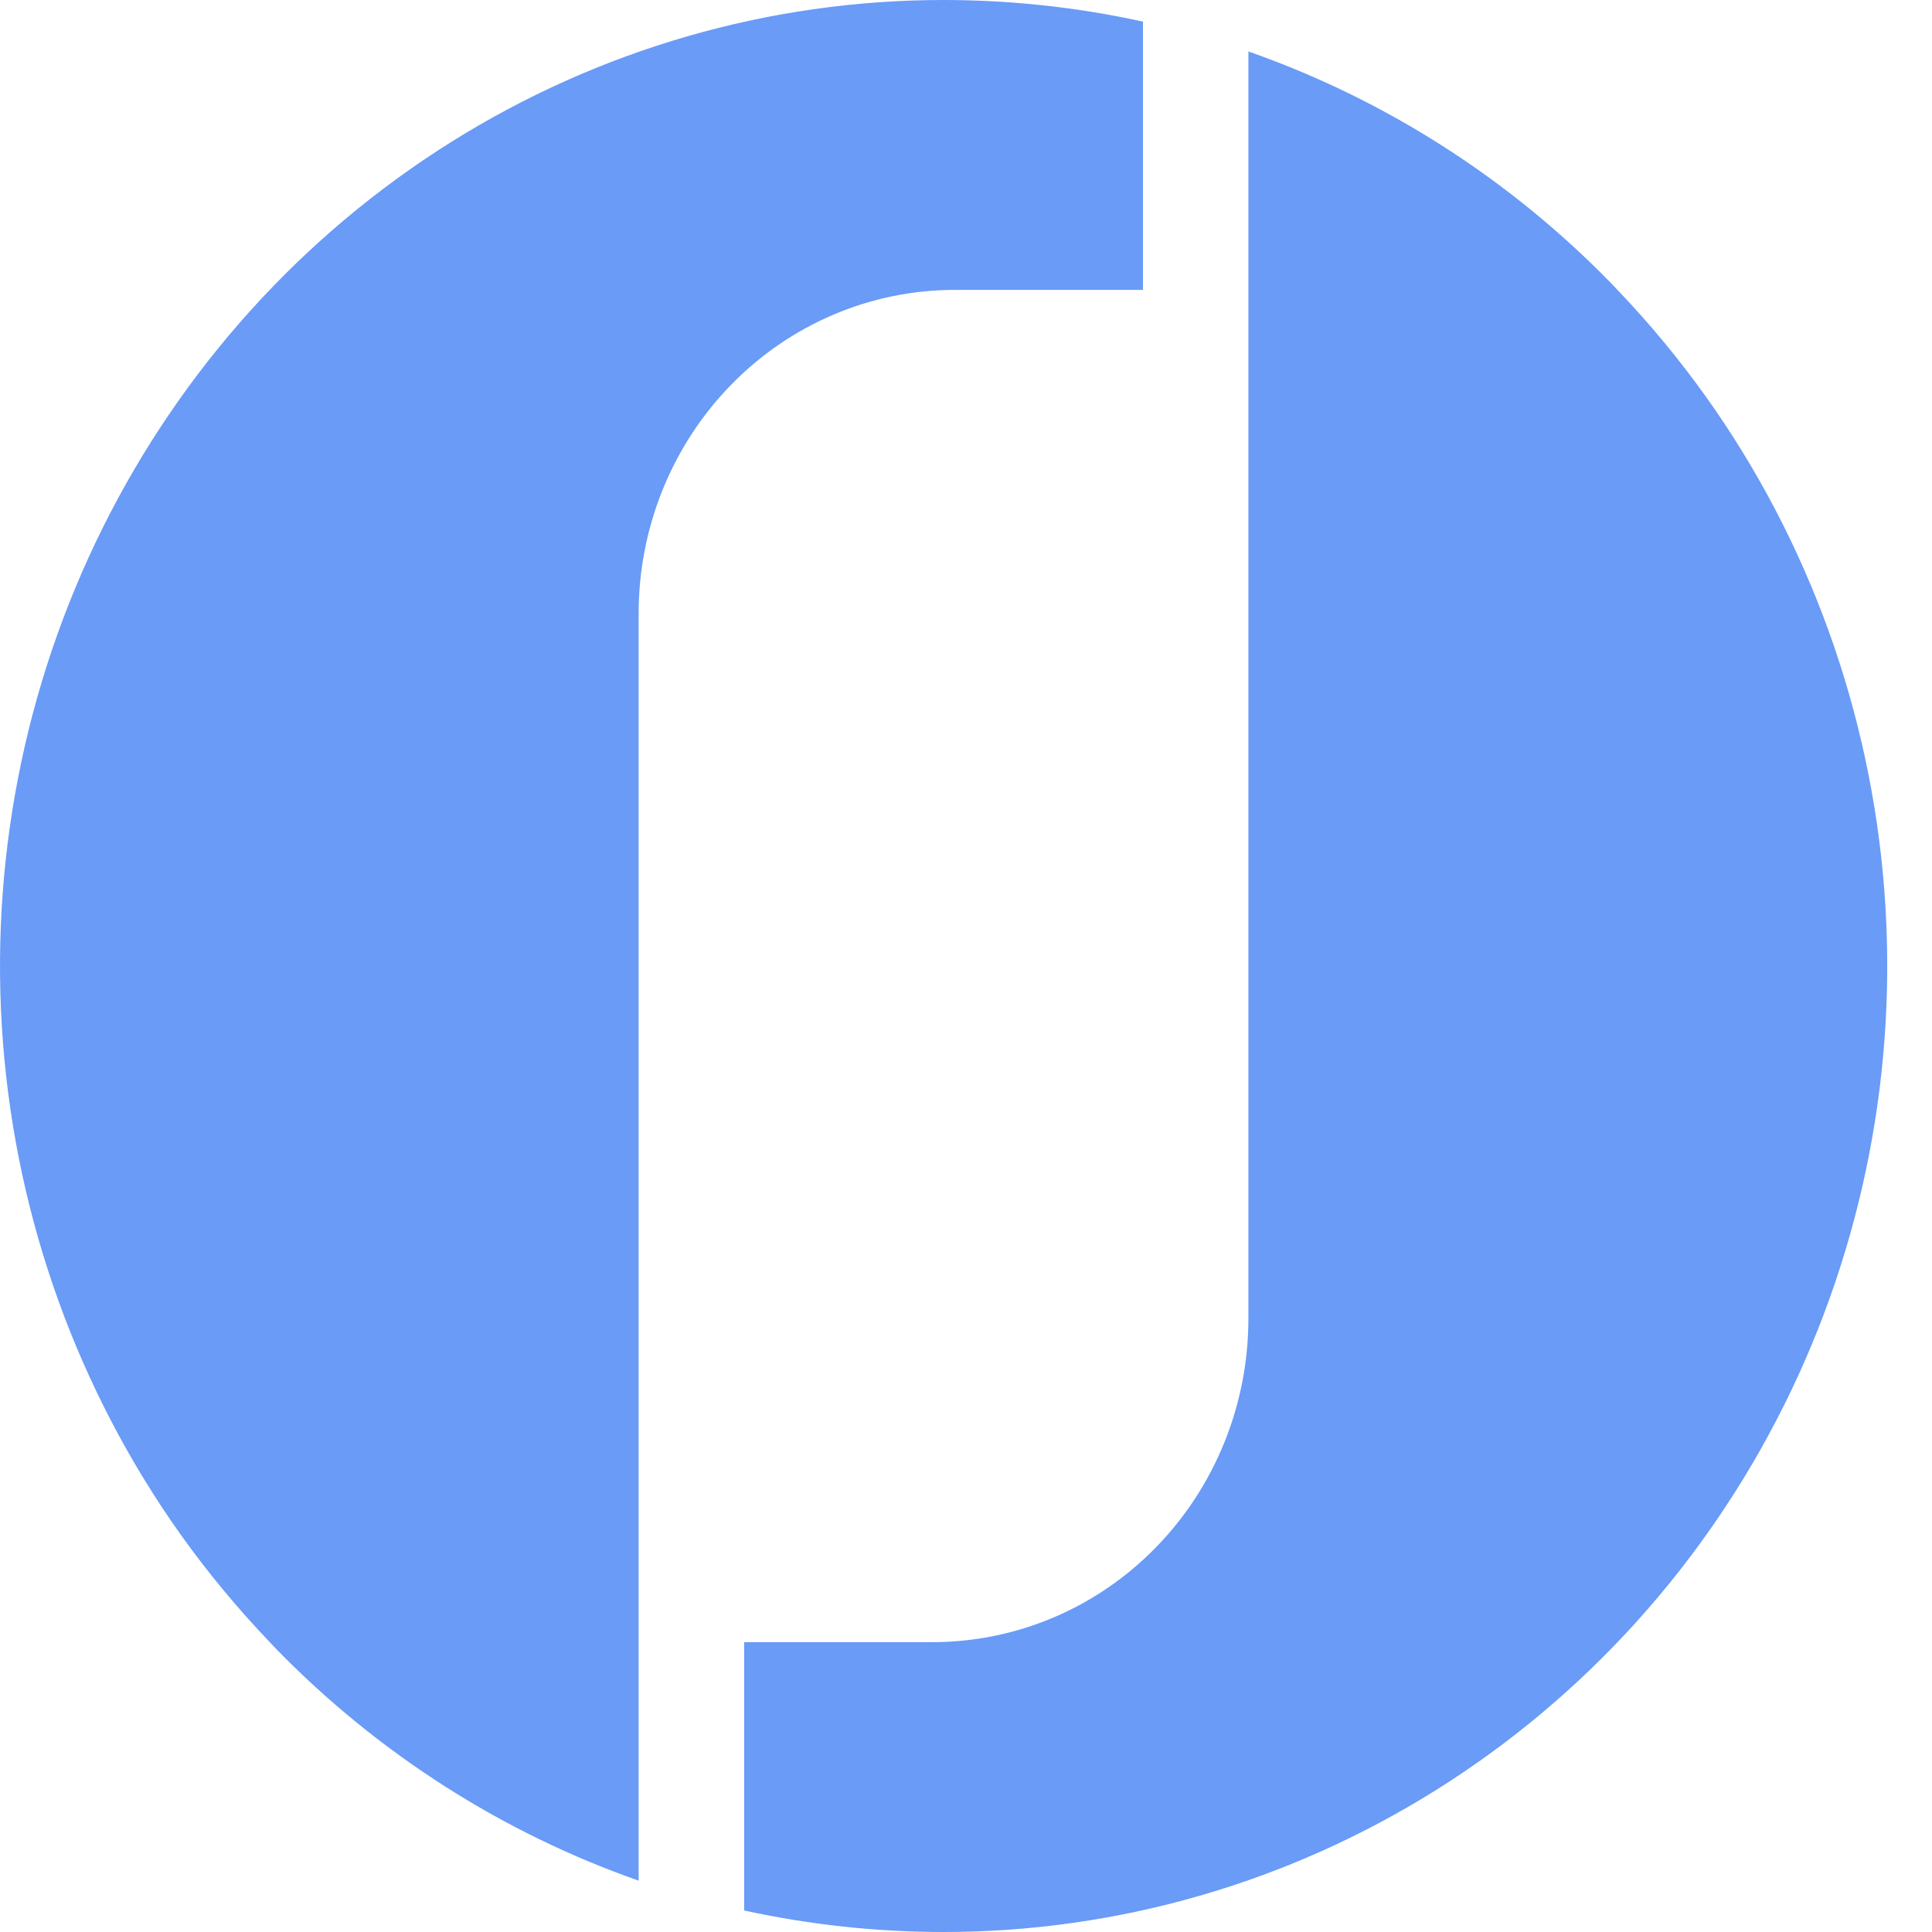
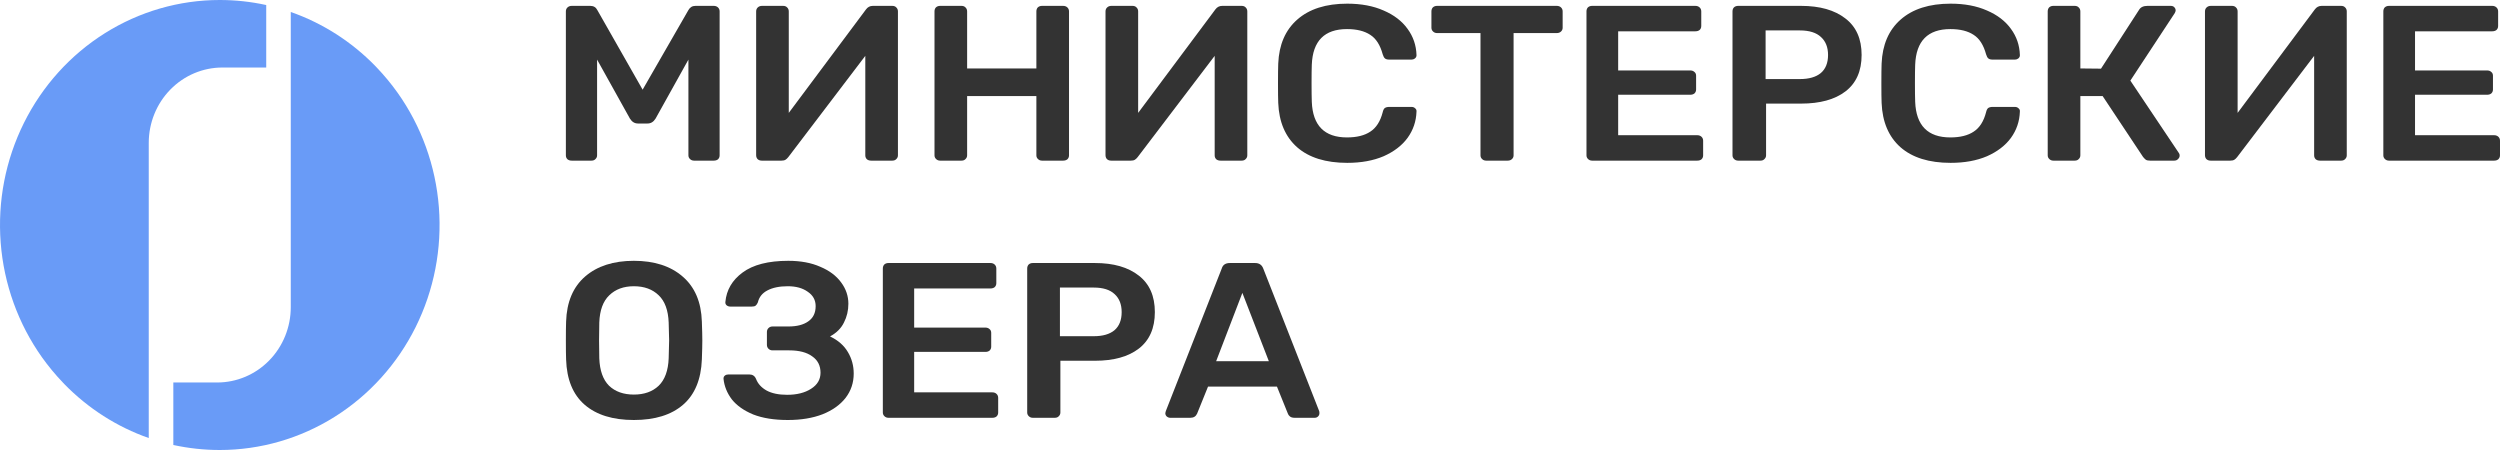
- <svg xmlns="http://www.w3.org/2000/svg" width="36" height="36" viewBox="0 0 36 36" fill="none">
+ <svg xmlns="http://www.w3.org/2000/svg" width="200" height="36" viewBox="0 0 200 36" fill="none">
  <path d="M31.803 7.414C31.297 6.703 30.741 6.031 30.14 5.403C30.098 5.359 30.057 5.315 30.015 5.271C28.115 3.325 25.805 1.85 23.262 0.959V24.572C23.262 25.364 23.11 26.147 22.814 26.879C22.518 27.61 22.085 28.274 21.538 28.834C20.991 29.394 20.343 29.838 19.628 30.141C18.914 30.443 18.148 30.599 17.375 30.599H13.866V35.599C15.087 35.865 16.333 36 17.582 36C20.825 36 24.006 35.082 26.771 33.347C29.537 31.612 31.779 29.128 33.251 26.169C34.723 23.21 35.367 19.892 35.111 16.582C34.855 13.272 33.711 10.098 31.803 7.413V7.414Z" fill="#699BF7" />
  <path d="M17.582 2.98645e-09C14.339 0 11.159 0.919 8.394 2.654C5.629 4.39 3.387 6.874 1.915 9.833C0.443 12.792 -0.201 16.11 0.055 19.42C0.31 22.73 1.455 25.903 3.362 28.589C3.869 29.299 4.425 29.971 5.027 30.599C5.068 30.642 5.108 30.685 5.15 30.73C7.049 32.676 9.358 34.152 11.9 35.043V11.428C11.901 9.83 12.521 8.297 13.626 7.167C14.73 6.037 16.227 5.402 17.789 5.402H21.298V0.403C20.077 0.135 18.831 -2.31851e-05 17.582 2.98645e-09Z" fill="#699BF7" />
+   <path d="M45.739 12.851C45.601 12.851 45.489 12.816 45.401 12.745C45.313 12.663 45.27 12.556 45.27 12.427V0.913C45.27 0.783 45.313 0.677 45.401 0.594C45.489 0.512 45.601 0.47 45.739 0.47H47.223C47.486 0.47 47.673 0.582 47.786 0.806L51.41 7.174L55.073 0.806C55.198 0.582 55.386 0.47 55.636 0.47H57.101C57.239 0.47 57.351 0.512 57.439 0.594C57.526 0.677 57.57 0.783 57.57 0.913V12.427C57.57 12.556 57.526 12.663 57.439 12.745C57.351 12.816 57.239 12.851 57.101 12.851H55.523C55.398 12.851 55.292 12.81 55.204 12.727C55.116 12.645 55.073 12.545 55.073 12.427V4.768L52.443 9.491C52.281 9.75 52.068 9.88 51.805 9.88H51.035C50.772 9.88 50.559 9.75 50.396 9.491L47.767 4.768V12.427C47.767 12.545 47.723 12.645 47.636 12.727C47.561 12.81 47.454 12.851 47.316 12.851H45.739Z" fill="#333333" />
+   <path d="M60.942 12.851C60.804 12.851 60.692 12.81 60.604 12.727C60.529 12.645 60.492 12.539 60.492 12.409V0.913C60.492 0.783 60.535 0.677 60.623 0.594C60.711 0.512 60.823 0.47 60.961 0.47H62.651C62.789 0.47 62.895 0.512 62.97 0.594C63.058 0.677 63.102 0.783 63.102 0.913V9.031L69.28 0.753C69.418 0.565 69.6 0.47 69.825 0.47H71.384C71.522 0.47 71.628 0.512 71.703 0.594C71.791 0.677 71.835 0.783 71.835 0.913V12.427C71.835 12.545 71.791 12.645 71.703 12.727C71.628 12.81 71.522 12.851 71.384 12.851H69.694C69.556 12.851 69.443 12.816 69.356 12.745C69.268 12.663 69.224 12.556 69.224 12.427V4.468L63.064 12.568C62.989 12.663 62.914 12.733 62.839 12.78C62.764 12.828 62.657 12.851 62.52 12.851H60.942Z" fill="#333333" />
+   <path d="M75.21 12.851C75.085 12.851 74.979 12.81 74.891 12.727C74.804 12.645 74.76 12.545 74.76 12.427V0.913C74.76 0.783 74.797 0.677 74.872 0.594C74.96 0.512 75.073 0.47 75.21 0.47H76.919C77.057 0.47 77.164 0.512 77.239 0.594C77.326 0.677 77.37 0.783 77.37 0.913V5.476H82.91V0.913C82.91 0.783 82.948 0.677 83.023 0.594C83.111 0.512 83.223 0.47 83.361 0.47H85.051C85.189 0.47 85.302 0.512 85.389 0.594C85.477 0.677 85.521 0.783 85.521 0.913V12.427C85.521 12.556 85.477 12.663 85.389 12.745C85.302 12.816 85.189 12.851 85.051 12.851H83.361C83.236 12.851 83.129 12.81 83.042 12.727C82.954 12.645 82.91 12.545 82.91 12.427V7.687H77.37V12.427C77.37 12.545 77.326 12.645 77.239 12.727C77.164 12.81 77.057 12.851 76.919 12.851H75.21Z" fill="#333333" />
+   <path d="M88.892 12.851C88.754 12.851 88.641 12.81 88.554 12.727C88.479 12.645 88.441 12.539 88.441 12.409V0.913C88.441 0.783 88.485 0.677 88.573 0.594C88.66 0.512 88.773 0.47 88.911 0.47H90.601C90.739 0.47 90.845 0.512 90.92 0.594C91.008 0.677 91.052 0.783 91.052 0.913V9.031L97.23 0.753C97.368 0.565 97.549 0.47 97.775 0.47H99.334C99.471 0.47 99.578 0.512 99.653 0.594C99.74 0.677 99.784 0.783 99.784 0.913V12.427C99.784 12.545 99.74 12.645 99.653 12.727C99.578 12.81 99.471 12.851 99.334 12.851H97.643C97.506 12.851 97.393 12.816 97.305 12.745C97.218 12.663 97.174 12.556 97.174 12.427V4.468L91.014 12.568C90.939 12.663 90.864 12.733 90.789 12.78C90.713 12.828 90.607 12.851 90.469 12.851H88.892Z" fill="#333333" />
+   <path d="M107.78 13.028C106.052 13.028 104.713 12.61 103.761 11.772C102.822 10.935 102.321 9.756 102.259 8.235C102.246 7.917 102.24 7.398 102.24 6.678C102.24 5.947 102.246 5.417 102.259 5.087C102.321 3.577 102.828 2.404 103.78 1.567C104.744 0.718 106.077 0.293 107.78 0.293C108.894 0.293 109.865 0.476 110.691 0.842C111.517 1.196 112.156 1.685 112.606 2.31C113.057 2.923 113.295 3.619 113.32 4.397V4.432C113.32 4.527 113.276 4.609 113.189 4.68C113.113 4.739 113.026 4.768 112.926 4.768H111.142C110.991 4.768 110.879 4.739 110.804 4.68C110.728 4.621 110.666 4.509 110.616 4.344C110.415 3.601 110.084 3.082 109.62 2.787C109.157 2.481 108.537 2.327 107.761 2.327C105.958 2.327 105.019 3.277 104.944 5.175C104.932 5.493 104.925 5.983 104.925 6.643C104.925 7.303 104.932 7.805 104.944 8.147C105.019 10.045 105.958 10.994 107.761 10.994C108.537 10.994 109.157 10.841 109.62 10.534C110.096 10.228 110.428 9.709 110.616 8.978C110.653 8.813 110.71 8.701 110.785 8.642C110.872 8.583 110.991 8.553 111.142 8.553H112.926C113.038 8.553 113.132 8.589 113.207 8.659C113.295 8.73 113.333 8.819 113.32 8.925C113.295 9.703 113.057 10.405 112.606 11.03C112.156 11.643 111.517 12.132 110.691 12.498C109.865 12.851 108.894 13.028 107.78 13.028Z" fill="#333333" />
+   <path d="M118.89 12.851C118.765 12.851 118.658 12.81 118.571 12.727C118.483 12.645 118.439 12.545 118.439 12.427V2.646H114.965C114.84 2.646 114.733 2.605 114.646 2.522C114.558 2.439 114.514 2.339 114.514 2.221V0.913C114.514 0.783 114.552 0.677 114.627 0.594C114.715 0.512 114.827 0.47 114.965 0.47H124.543C124.68 0.47 124.793 0.512 124.881 0.594C124.968 0.677 125.012 0.783 125.012 0.913V2.221C125.012 2.339 124.968 2.439 124.881 2.522C124.793 2.605 124.68 2.646 124.543 2.646H121.087V12.427C121.087 12.545 121.043 12.645 120.956 12.727C120.868 12.81 120.755 12.851 120.618 12.851H118.89Z" fill="#333333" />
+   <path d="M127.369 12.851C127.243 12.851 127.137 12.81 127.049 12.727C126.962 12.645 126.918 12.545 126.918 12.427V0.913C126.918 0.783 126.955 0.677 127.03 0.594C127.118 0.512 127.231 0.47 127.369 0.47H135.632C135.769 0.47 135.882 0.512 135.97 0.594C136.057 0.677 136.101 0.783 136.101 0.913V2.08C136.101 2.21 136.057 2.316 135.97 2.398C135.882 2.469 135.769 2.504 135.632 2.504H129.453V5.635H135.218C135.356 5.635 135.469 5.676 135.557 5.759C135.644 5.83 135.688 5.93 135.688 6.059V7.156C135.688 7.286 135.644 7.392 135.557 7.474C135.469 7.545 135.356 7.581 135.218 7.581H129.453V10.817H135.782C135.92 10.817 136.032 10.858 136.12 10.941C136.208 11.024 136.251 11.13 136.251 11.259V12.427C136.251 12.556 136.208 12.663 136.12 12.745C136.032 12.816 135.92 12.851 135.782 12.851H127.369Z" fill="#333333" />
+   <path d="M139.051 12.851C138.926 12.851 138.819 12.81 138.732 12.727C138.644 12.645 138.6 12.545 138.6 12.427V0.913C138.6 0.783 138.638 0.677 138.713 0.594C138.801 0.512 138.913 0.47 139.051 0.47H144.084C145.586 0.47 146.769 0.806 147.633 1.478C148.497 2.139 148.929 3.112 148.929 4.397C148.929 5.682 148.497 6.655 147.633 7.315C146.782 7.964 145.599 8.288 144.084 8.288H141.286V12.427C141.286 12.545 141.242 12.645 141.154 12.727C141.079 12.81 140.973 12.851 140.835 12.851H139.051ZM143.99 6.325C144.716 6.325 145.273 6.166 145.661 5.847C146.05 5.517 146.244 5.034 146.244 4.397C146.244 3.784 146.056 3.306 145.68 2.964C145.305 2.61 144.741 2.434 143.99 2.434H141.248V6.325H143.99Z" fill="#333333" />
+   <path d="M156.05 13.028C154.322 13.028 152.983 12.61 152.031 11.772C151.092 10.935 150.591 9.756 150.529 8.235C150.516 7.917 150.51 7.398 150.51 6.678C150.51 5.947 150.516 5.417 150.529 5.087C150.591 3.577 151.098 2.404 152.05 1.567C153.014 0.718 154.347 0.293 156.05 0.293C157.164 0.293 158.135 0.476 158.961 0.842C159.787 1.196 160.426 1.685 160.876 2.31C161.327 2.923 161.565 3.619 161.59 4.397V4.432C161.59 4.527 161.546 4.609 161.459 4.68C161.383 4.739 161.296 4.768 161.196 4.768H159.412C159.261 4.768 159.149 4.739 159.074 4.68C158.998 4.621 158.936 4.509 158.886 4.344C158.685 3.601 158.354 3.082 157.89 2.787C157.427 2.481 156.807 2.327 156.031 2.327C154.228 2.327 153.289 3.277 153.214 5.175C153.202 5.493 153.195 5.983 153.195 6.643C153.195 7.303 153.202 7.805 153.214 8.147C153.289 10.045 154.228 10.994 156.031 10.994C156.807 10.994 157.427 10.841 157.89 10.534C158.366 10.228 158.698 9.709 158.886 8.978C158.923 8.813 158.98 8.701 159.055 8.642C159.142 8.583 159.261 8.553 159.412 8.553H161.196C161.308 8.553 161.402 8.589 161.477 8.659C161.565 8.73 161.603 8.819 161.59 8.925C161.565 9.703 161.327 10.405 160.876 11.03C160.426 11.643 159.787 12.132 158.961 12.498C158.135 12.851 157.164 13.028 156.05 13.028Z" fill="#333333" />
+   <path d="M174.315 12.25C174.353 12.297 174.372 12.362 174.372 12.444C174.372 12.551 174.328 12.645 174.24 12.727C174.165 12.81 174.065 12.851 173.94 12.851H172.005C171.855 12.851 171.742 12.828 171.667 12.78C171.592 12.722 171.517 12.645 171.442 12.551L168.212 7.687H166.428V12.427C166.428 12.545 166.384 12.645 166.296 12.727C166.221 12.81 166.115 12.851 165.977 12.851H164.268C164.143 12.851 164.036 12.81 163.949 12.727C163.861 12.645 163.817 12.545 163.817 12.427V0.913C163.817 0.783 163.855 0.677 163.93 0.594C164.018 0.512 164.13 0.47 164.268 0.47H165.977C166.115 0.47 166.221 0.512 166.296 0.594C166.384 0.677 166.428 0.783 166.428 0.913V5.476L168.08 5.493L171.123 0.789C171.248 0.576 171.473 0.47 171.799 0.47H173.658C173.783 0.47 173.877 0.506 173.94 0.576C174.015 0.647 174.052 0.736 174.052 0.842C174.052 0.889 174.027 0.96 173.977 1.054L170.428 6.449L174.315 12.25Z" fill="#333333" />
+   <path d="M176.849 12.851C176.711 12.851 176.599 12.81 176.511 12.727C176.436 12.645 176.398 12.539 176.398 12.409V0.913C176.398 0.783 176.442 0.677 176.53 0.594C176.617 0.512 176.73 0.47 176.868 0.47H178.558C178.696 0.47 178.802 0.512 178.877 0.594C178.965 0.677 179.009 0.783 179.009 0.913V9.031L185.187 0.753C185.325 0.565 185.507 0.47 185.732 0.47H187.291C187.428 0.47 187.535 0.512 187.61 0.594C187.697 0.677 187.741 0.783 187.741 0.913V12.427C187.741 12.545 187.697 12.645 187.61 12.727C187.535 12.81 187.428 12.851 187.291 12.851H185.6C185.463 12.851 185.35 12.816 185.262 12.745C185.175 12.663 185.131 12.556 185.131 12.427V4.468L178.971 12.568C178.896 12.663 178.821 12.733 178.746 12.78C178.671 12.828 178.564 12.851 178.426 12.851H176.849Z" fill="#333333" />
+   <path d="M191.117 12.851C190.992 12.851 190.886 12.81 190.798 12.727C190.71 12.645 190.667 12.545 190.667 12.427V0.913C190.667 0.783 190.704 0.677 190.779 0.594C190.867 0.512 190.98 0.47 191.117 0.47H199.38C199.518 0.47 199.631 0.512 199.718 0.594C199.806 0.677 199.85 0.783 199.85 0.913V2.08C199.85 2.21 199.806 2.316 199.718 2.398C199.631 2.469 199.518 2.504 199.38 2.504H193.202V5.635H198.967C199.105 5.635 199.218 5.676 199.305 5.759C199.393 5.83 199.437 5.93 199.437 6.059V7.156C199.437 7.286 199.393 7.392 199.305 7.474C199.218 7.545 199.105 7.581 198.967 7.581H193.202V10.817H199.531C199.668 10.817 199.781 10.858 199.869 10.941C199.956 11.024 200 11.13 200 11.259V12.427C200 12.556 199.956 12.663 199.869 12.745C199.781 12.816 199.668 12.851 199.531 12.851H191.117Z" fill="#333333" />
+   <path d="M50.709 33.6C49.026 33.6 47.714 33.193 46.773 32.38C45.833 31.566 45.338 30.357 45.288 28.754C45.276 28.412 45.27 27.911 45.27 27.25C45.27 26.578 45.276 26.071 45.288 25.729C45.338 24.161 45.845 22.958 46.81 22.121C47.776 21.284 49.076 20.865 50.709 20.865C52.343 20.865 53.643 21.284 54.608 22.121C55.586 22.958 56.1 24.161 56.149 25.729C56.174 26.413 56.186 26.92 56.186 27.25C56.186 27.569 56.174 28.07 56.149 28.754C56.087 30.357 55.586 31.566 54.645 32.38C53.705 33.193 52.393 33.6 50.709 33.6ZM50.709 31.566C51.539 31.566 52.201 31.33 52.696 30.858C53.191 30.375 53.457 29.644 53.494 28.665C53.519 27.958 53.531 27.48 53.531 27.233C53.531 26.961 53.519 26.484 53.494 25.8C53.457 24.821 53.191 24.096 52.696 23.624C52.201 23.141 51.539 22.899 50.709 22.899C49.892 22.899 49.236 23.141 48.741 23.624C48.246 24.096 47.98 24.821 47.943 25.8C47.931 26.142 47.925 26.619 47.925 27.233C47.925 27.834 47.931 28.311 47.943 28.665C47.98 29.644 48.24 30.375 48.723 30.858C49.218 31.33 49.88 31.566 50.709 31.566Z" fill="#333333" />
+   <path d="M63.024 33.6C61.935 33.6 61.013 33.453 60.258 33.158C59.516 32.851 58.946 32.45 58.55 31.955C58.166 31.448 57.944 30.9 57.882 30.31V30.275C57.882 30.18 57.919 30.104 57.993 30.045C58.067 29.986 58.16 29.956 58.272 29.956H59.943C60.202 29.956 60.382 30.074 60.481 30.31C60.629 30.699 60.914 31.012 61.335 31.247C61.756 31.472 62.3 31.584 62.969 31.584C63.748 31.584 64.386 31.424 64.881 31.106C65.388 30.788 65.642 30.357 65.642 29.815C65.642 29.249 65.419 28.813 64.974 28.506C64.541 28.188 63.928 28.029 63.136 28.029H61.799C61.675 28.029 61.57 27.987 61.483 27.905C61.397 27.822 61.353 27.716 61.353 27.586V26.561C61.353 26.431 61.397 26.325 61.483 26.242C61.57 26.16 61.675 26.118 61.799 26.118H63.08C63.748 26.118 64.275 25.983 64.658 25.712C65.054 25.44 65.252 25.034 65.252 24.491C65.252 24.008 65.042 23.624 64.621 23.341C64.213 23.047 63.68 22.899 63.024 22.899C62.356 22.899 61.812 23.011 61.391 23.235C60.982 23.448 60.728 23.766 60.629 24.19C60.58 24.308 60.518 24.397 60.444 24.456C60.382 24.503 60.283 24.526 60.147 24.526H58.42C58.309 24.526 58.21 24.491 58.123 24.42C58.049 24.35 58.018 24.261 58.03 24.155C58.117 23.2 58.575 22.416 59.404 21.803C60.246 21.178 61.465 20.865 63.062 20.865C64.052 20.865 64.906 21.024 65.624 21.343C66.354 21.649 66.911 22.068 67.295 22.599C67.678 23.117 67.87 23.683 67.87 24.297C67.87 24.839 67.753 25.34 67.517 25.8C67.295 26.26 66.923 26.631 66.403 26.914C67.047 27.221 67.524 27.639 67.833 28.17C68.142 28.689 68.297 29.261 68.297 29.886C68.297 30.617 68.081 31.265 67.647 31.831C67.214 32.385 66.602 32.822 65.809 33.14C65.017 33.447 64.089 33.6 63.024 33.6Z" fill="#333333" />
+   <path d="M71.073 33.423C70.949 33.423 70.844 33.382 70.757 33.299C70.67 33.217 70.627 33.117 70.627 32.999V21.484C70.627 21.355 70.664 21.248 70.738 21.166C70.825 21.083 70.936 21.042 71.073 21.042H79.242C79.378 21.042 79.489 21.083 79.576 21.166C79.662 21.248 79.706 21.355 79.706 21.484V22.652C79.706 22.781 79.662 22.887 79.576 22.97C79.489 23.041 79.378 23.076 79.242 23.076H73.133V26.207H78.833C78.969 26.207 79.081 26.248 79.167 26.331C79.254 26.401 79.297 26.502 79.297 26.631V27.728C79.297 27.858 79.254 27.964 79.167 28.046C79.081 28.117 78.969 28.152 78.833 28.152H73.133V31.389H79.39C79.526 31.389 79.638 31.43 79.724 31.513C79.811 31.595 79.854 31.701 79.854 31.831V32.999C79.854 33.128 79.811 33.234 79.724 33.317C79.638 33.388 79.526 33.423 79.39 33.423H71.073Z" fill="#333333" />
+   <path d="M82.622 33.423C82.498 33.423 82.393 33.382 82.306 33.299C82.22 33.217 82.176 33.117 82.176 32.999V21.484C82.176 21.355 82.213 21.248 82.288 21.166C82.374 21.083 82.486 21.042 82.622 21.042H87.597C89.083 21.042 90.252 21.378 91.106 22.05C91.96 22.711 92.388 23.683 92.388 24.969C92.388 26.254 91.96 27.227 91.106 27.887C90.265 28.535 89.095 28.86 87.597 28.86H84.831V32.999C84.831 33.117 84.788 33.217 84.701 33.299C84.627 33.382 84.522 33.423 84.386 33.423H82.622ZM87.505 26.896C88.223 26.896 88.773 26.737 89.157 26.419C89.541 26.089 89.733 25.605 89.733 24.969C89.733 24.355 89.547 23.878 89.176 23.536C88.804 23.182 88.247 23.005 87.505 23.005H84.794V26.896H87.505Z" fill="#333333" />
+   <path d="M93.616 33.423C93.517 33.423 93.424 33.388 93.338 33.317C93.263 33.246 93.226 33.158 93.226 33.052L93.263 32.892L97.738 21.484C97.825 21.189 98.041 21.042 98.388 21.042H100.411C100.733 21.042 100.95 21.189 101.061 21.484L105.536 32.892C105.548 32.928 105.554 32.981 105.554 33.052C105.554 33.158 105.517 33.246 105.443 33.317C105.369 33.388 105.282 33.423 105.183 33.423H103.568C103.407 33.423 103.283 33.388 103.196 33.317C103.11 33.246 103.054 33.169 103.029 33.087L102.157 30.929H96.642L95.77 33.087C95.671 33.311 95.491 33.423 95.231 33.423H93.616ZM101.507 28.895L99.39 23.43L97.292 28.895H101.507Z" fill="#333333" />
</svg>
